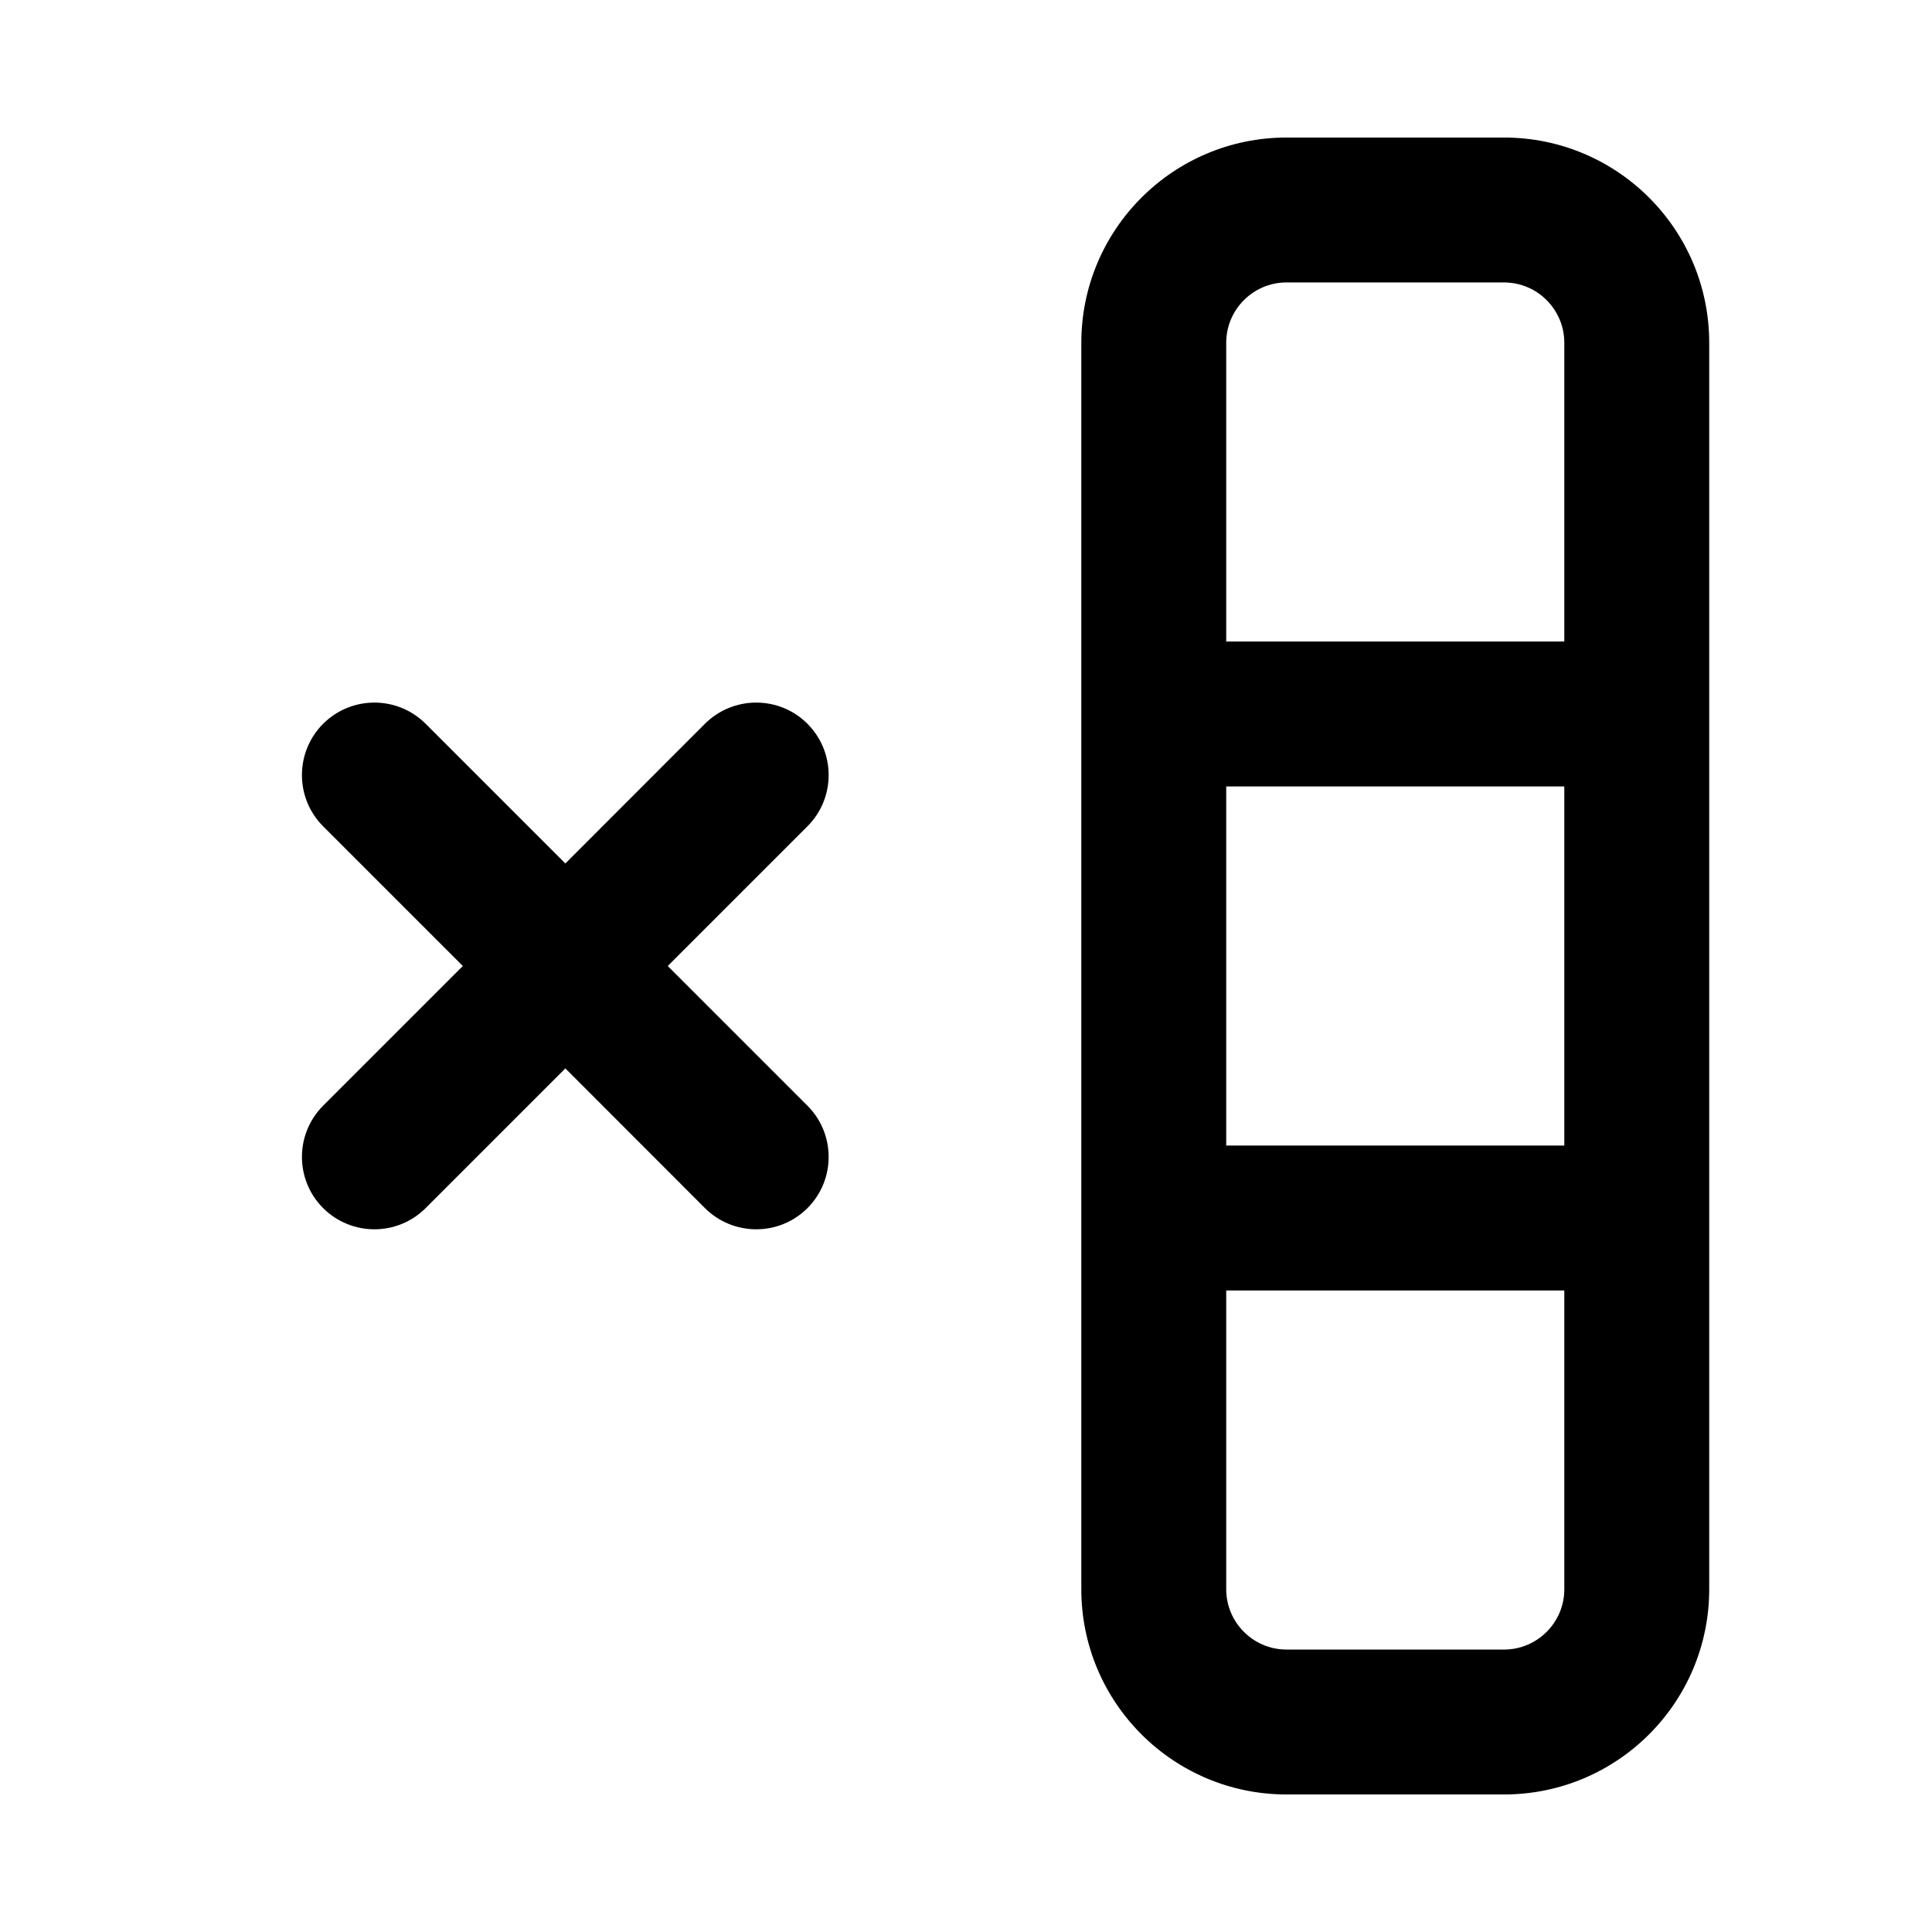
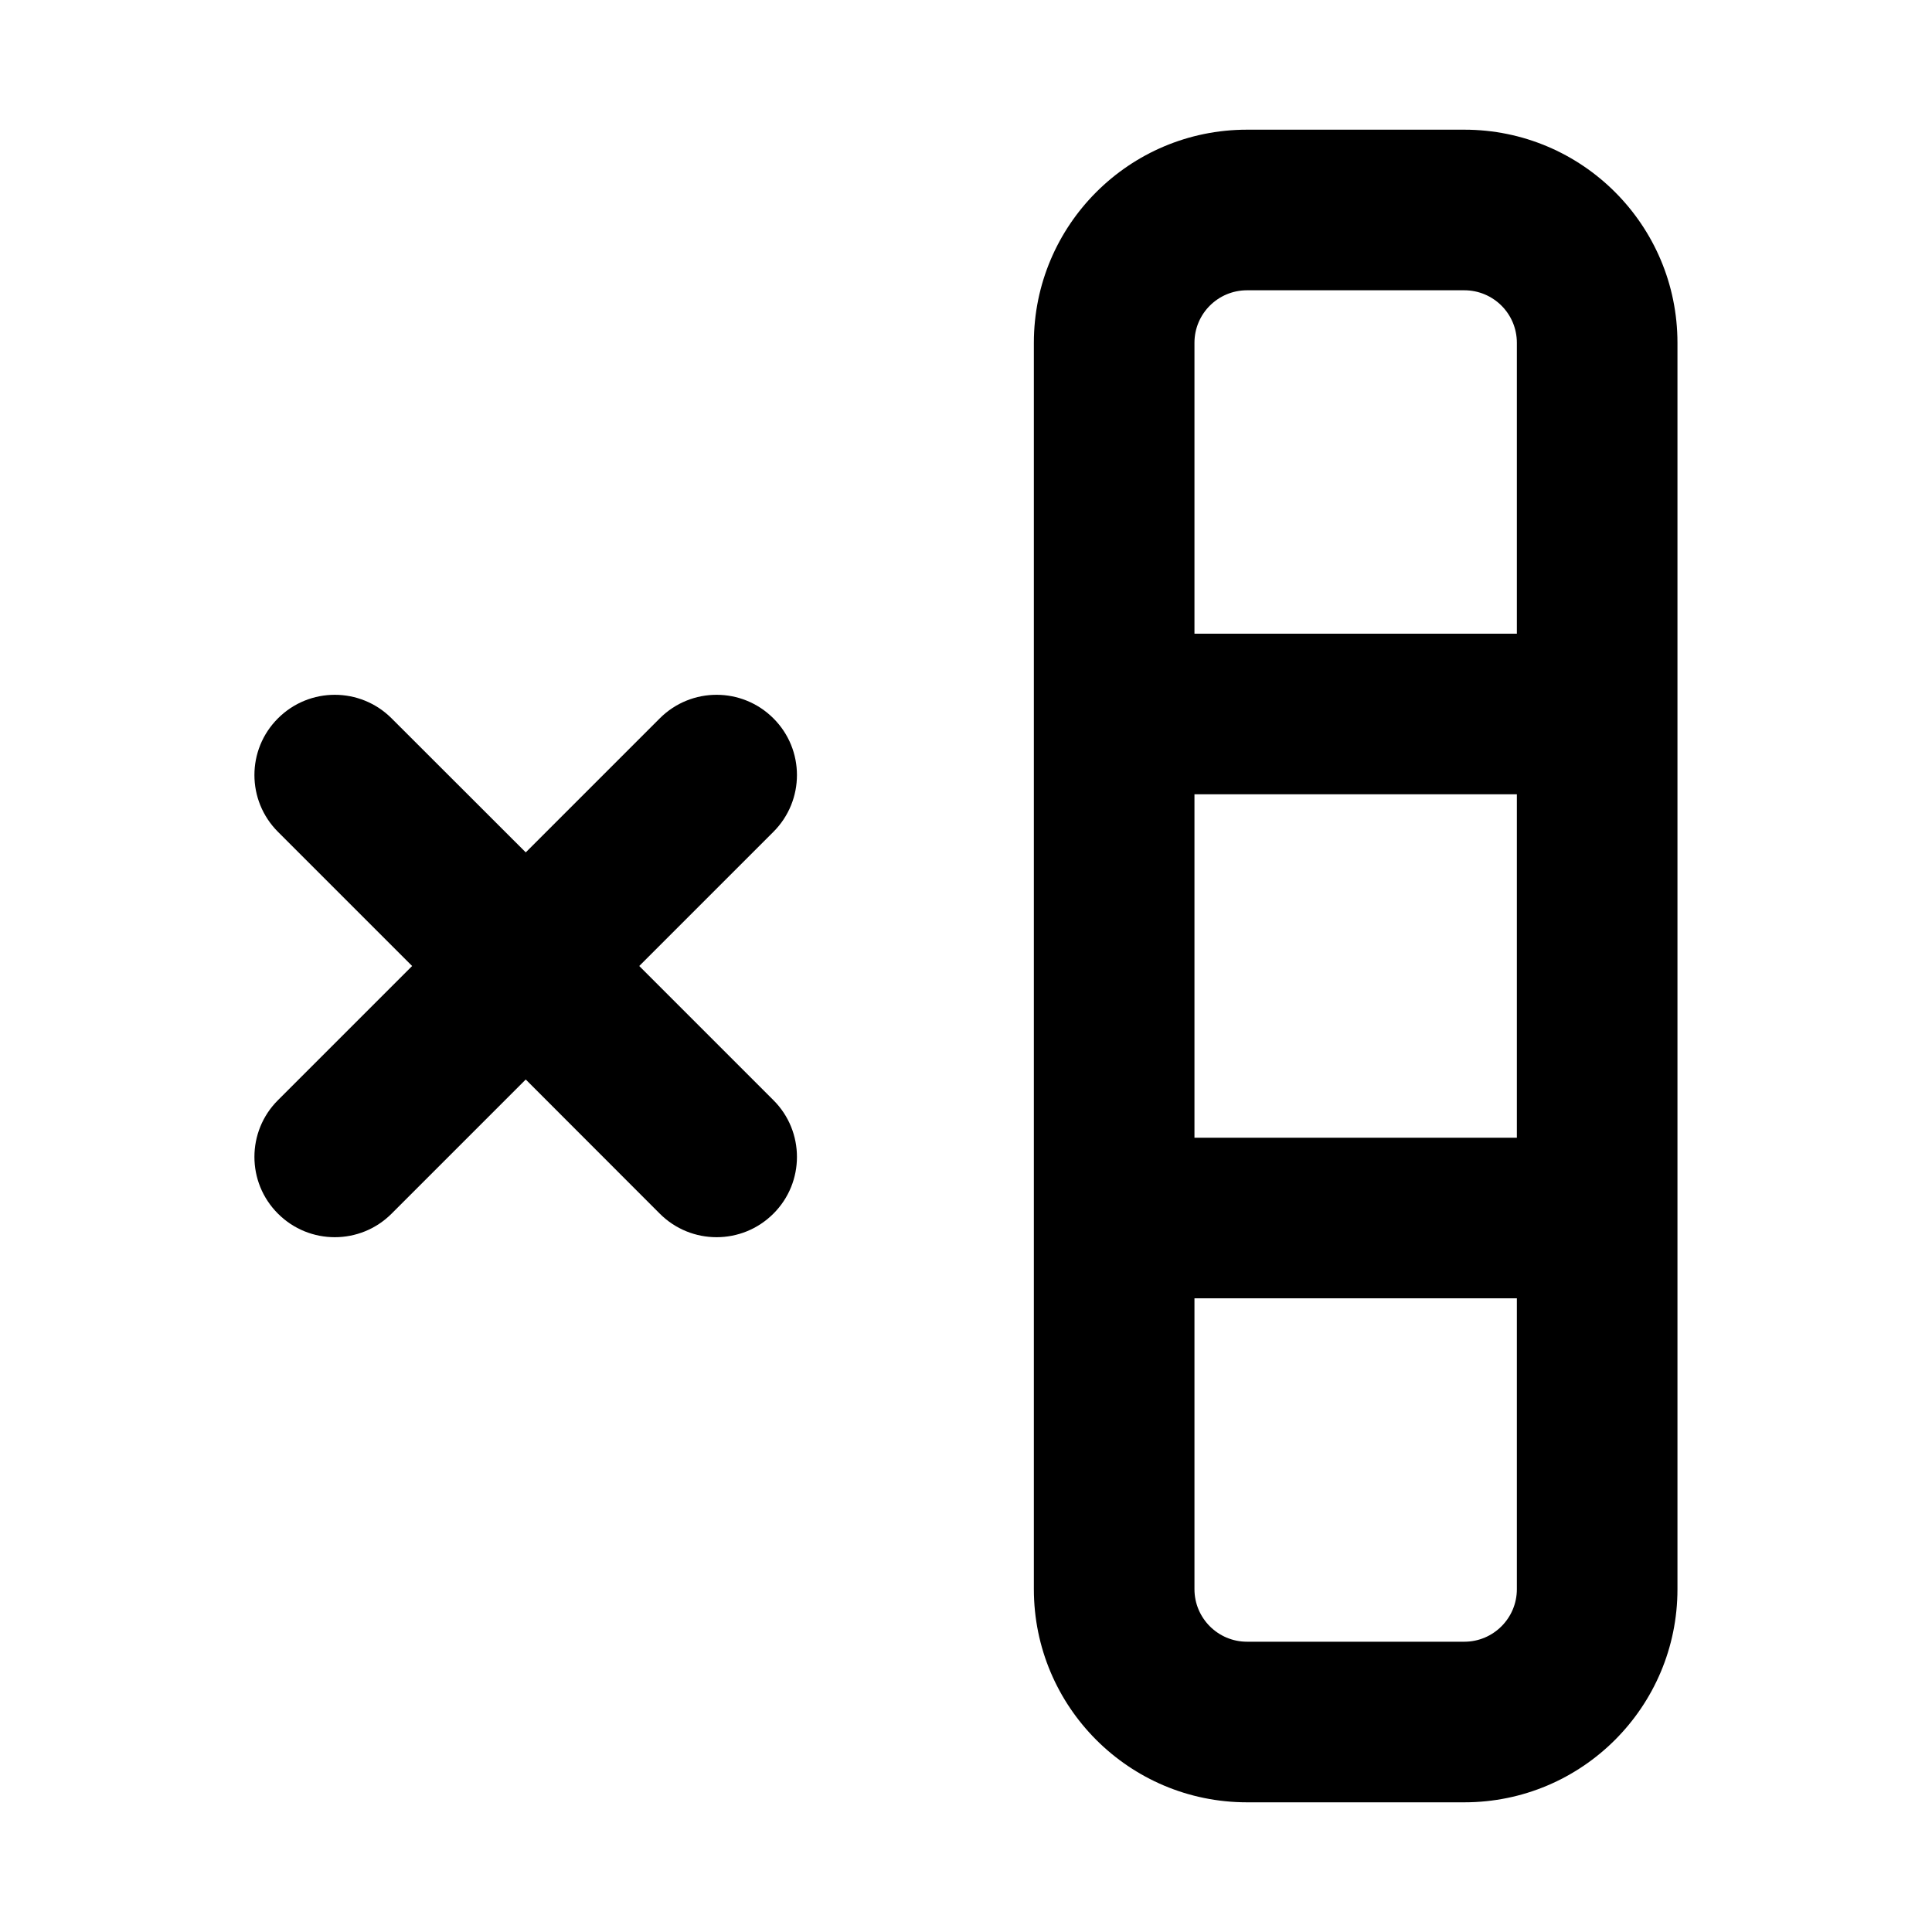
<svg xmlns="http://www.w3.org/2000/svg" width="16" height="16" viewBox="0 0 16 16" fill="none">
-   <path fill-rule="evenodd" clip-rule="evenodd" d="M12.455 14.861L10.655 14.861C9.716 14.861 8.955 14.1 8.955 13.161V2.839C8.955 1.9 9.716 1.139 10.655 1.139H12.455C13.394 1.139 14.155 1.9 14.155 2.839L14.155 5.904L14.155 5.913L14.155 5.922L14.155 10.08L14.155 10.087L14.155 10.093L14.155 13.161C14.155 14.1 13.394 14.861 12.455 14.861ZM12.955 6.513L12.955 9.487H10.155V6.513H12.955ZM12.955 5.313L10.155 5.313V2.839C10.155 2.563 10.379 2.339 10.655 2.339H12.455C12.731 2.339 12.955 2.563 12.955 2.839L12.955 5.313ZM12.955 10.687H10.155V13.161C10.155 13.437 10.379 13.661 10.655 13.661L12.455 13.661C12.731 13.661 12.955 13.437 12.955 13.161L12.955 10.687Z" fill="black" />
-   <path d="M2.676 5.994C2.911 5.76 3.29 5.76 3.525 5.994L4.682 7.151L5.838 5.994C6.073 5.76 6.453 5.76 6.687 5.994C6.921 6.229 6.921 6.609 6.687 6.843L5.53 8L6.687 9.157C6.921 9.391 6.921 9.771 6.687 10.005C6.453 10.239 6.073 10.239 5.838 10.005L4.682 8.848L3.525 10.005C3.29 10.239 2.911 10.239 2.676 10.005C2.442 9.771 2.442 9.391 2.676 9.157L3.833 8L2.676 6.843C2.442 6.609 2.442 6.229 2.676 5.994Z" fill="black" />
+   <path fill-rule="evenodd" clip-rule="evenodd" d="M12.127 14.926L10.327 14.926C9.352 14.926 8.562 14.136 8.562 13.161V10.09L8.562 10.087L8.562 10.083V5.916L8.562 5.913L8.562 5.909V2.839C8.562 1.864 9.352 1.074 10.327 1.074H12.127C13.102 1.074 13.892 1.864 13.892 2.839L13.892 5.904L13.892 5.913L13.892 5.922L13.892 10.081L13.892 10.087L13.892 10.093L13.892 13.161C13.892 14.135 13.102 14.926 12.127 14.926ZM12.562 6.578L12.562 9.422H9.892V6.578H12.562ZM12.562 5.248H9.892V2.839C9.892 2.598 10.087 2.404 10.327 2.404H12.127C12.367 2.404 12.562 2.598 12.562 2.839L12.562 5.248ZM9.892 13.161V10.752H12.562L12.562 13.161C12.562 13.401 12.367 13.596 12.127 13.596L10.327 13.596C10.087 13.596 9.892 13.401 9.892 13.161Z" fill="black" />
+   <path d="M2.302 5.949C2.562 5.689 2.983 5.689 3.243 5.949L4.354 7.059L5.464 5.949C5.724 5.689 6.145 5.689 6.405 5.949C6.665 6.208 6.665 6.629 6.405 6.889L5.294 8L6.405 9.111C6.665 9.37 6.665 9.792 6.405 10.051C6.145 10.311 5.724 10.311 5.464 10.051L4.354 8.94L3.243 10.051C2.983 10.311 2.562 10.311 2.302 10.051C2.042 9.792 2.042 9.37 2.302 9.111L3.413 8L2.302 6.889C2.042 6.629 2.042 6.208 2.302 5.949Z" fill="black" />
</svg>
